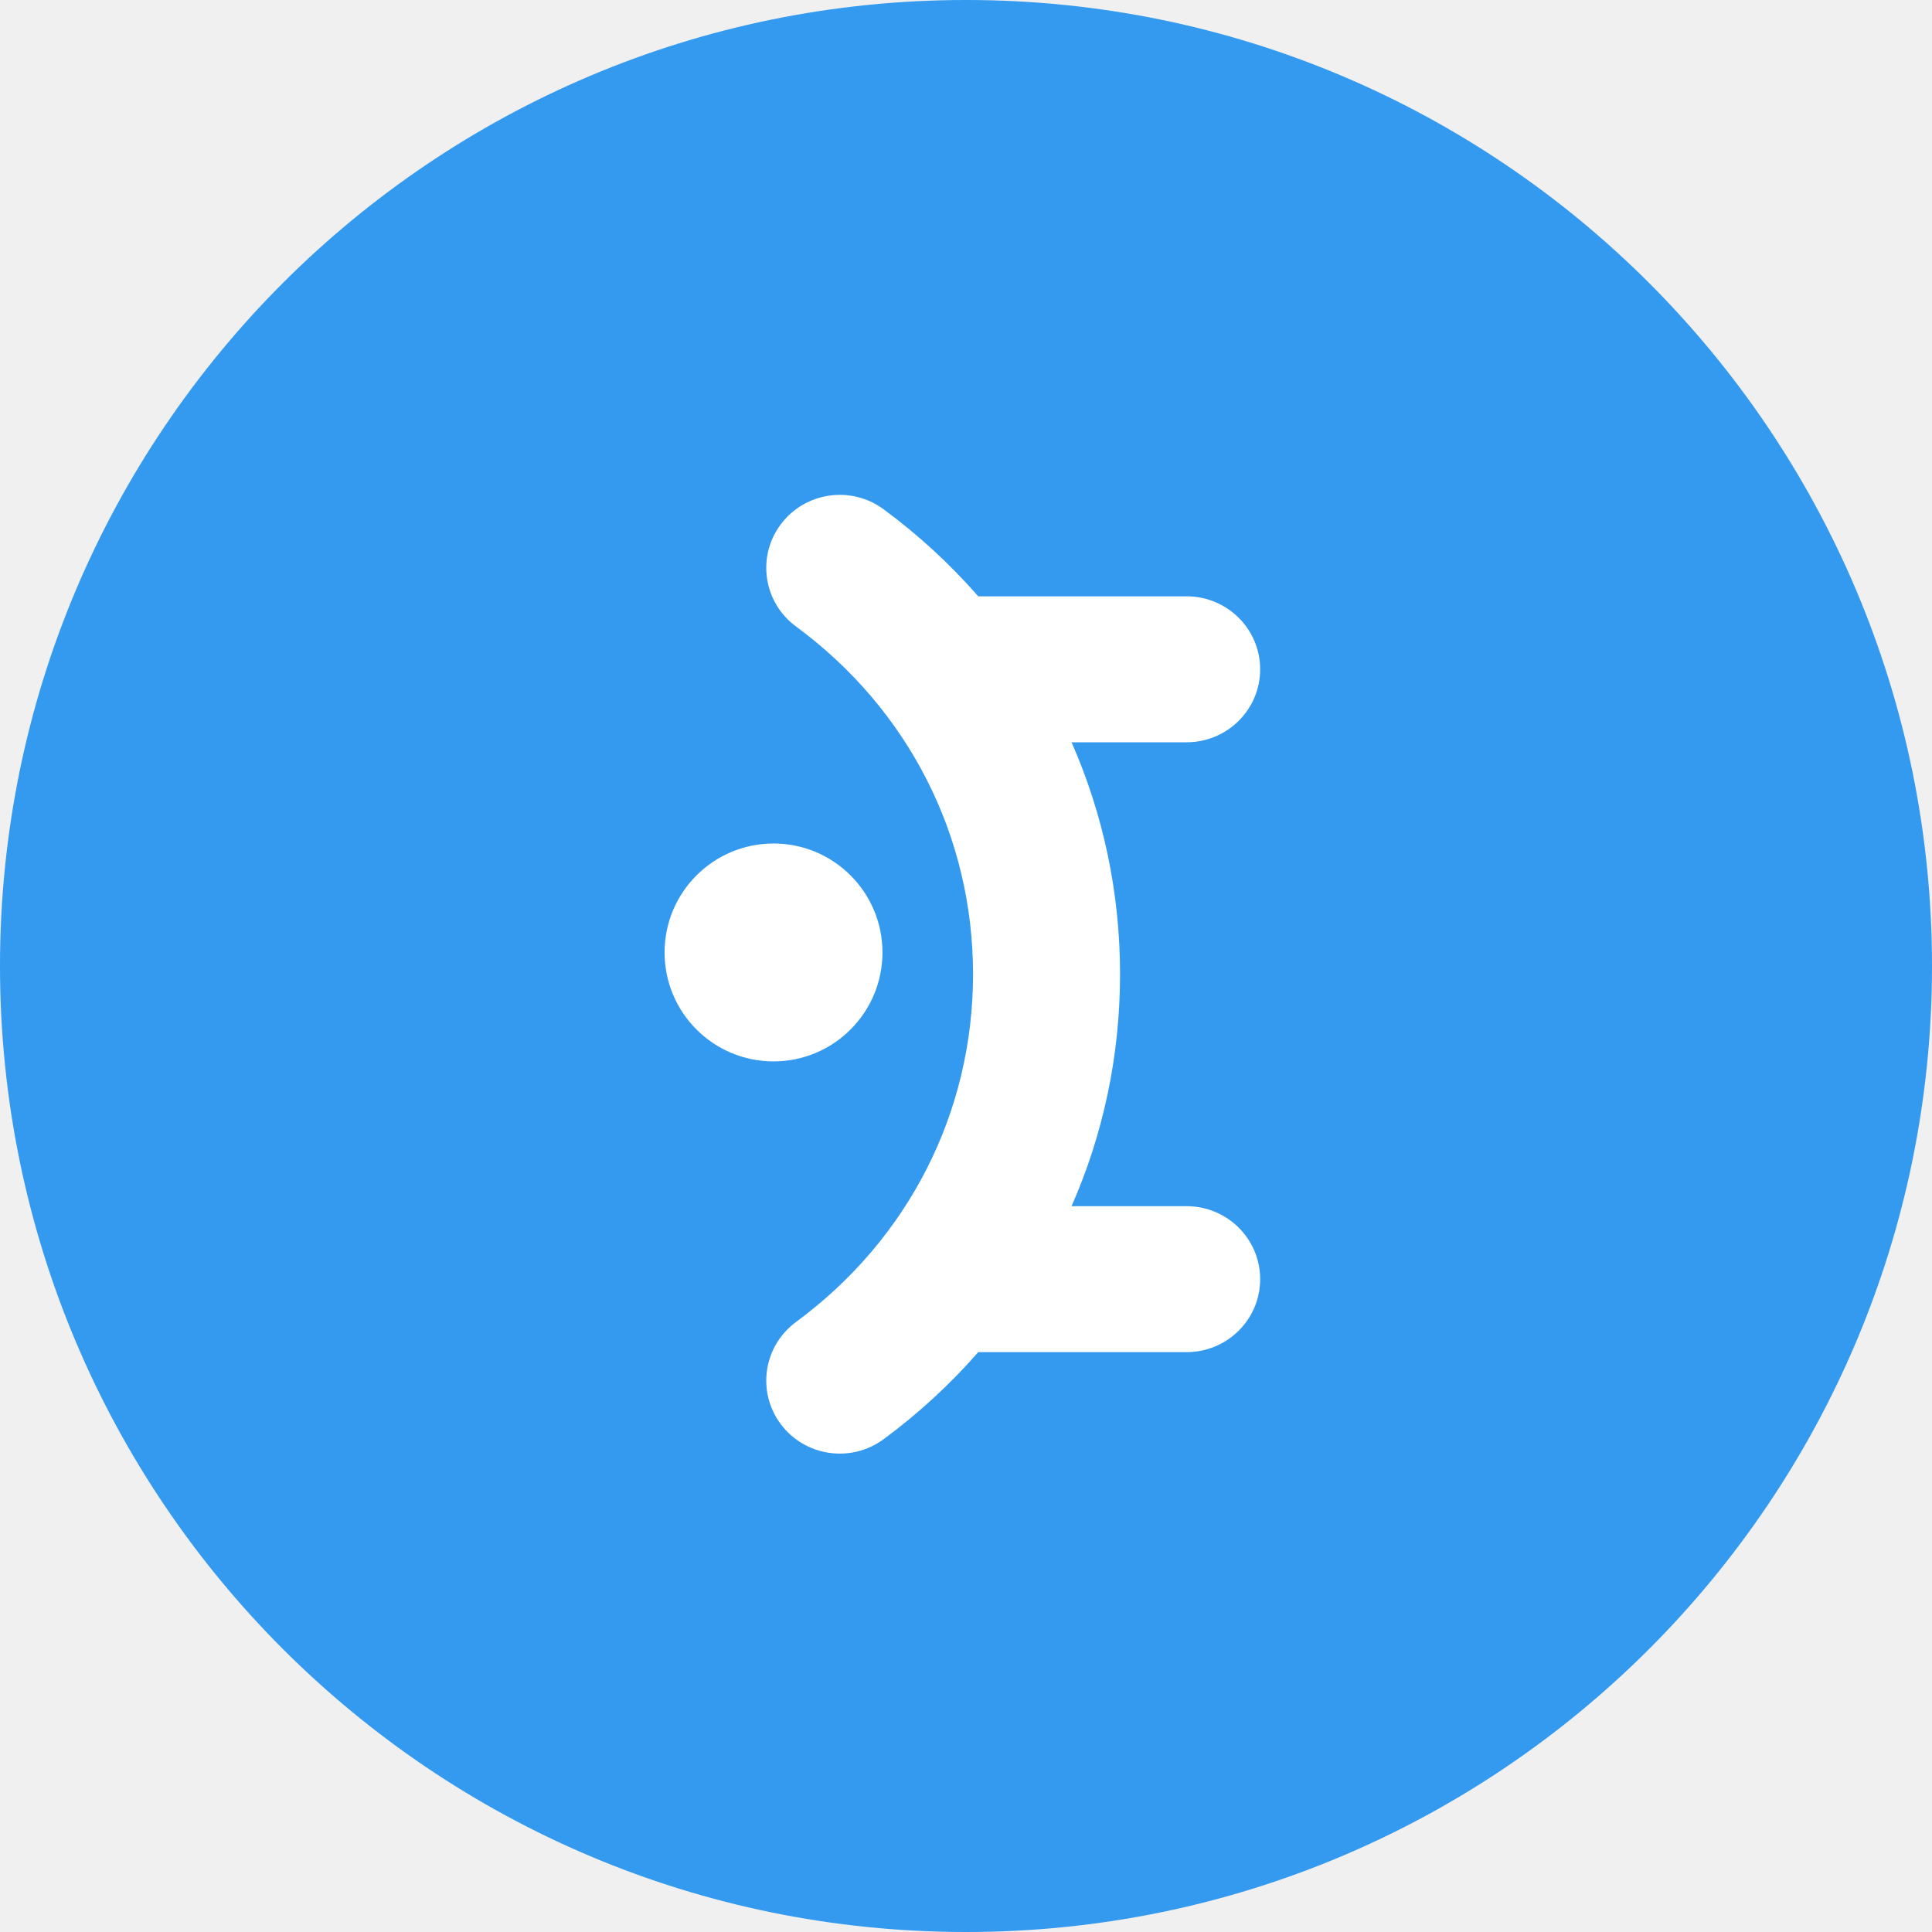
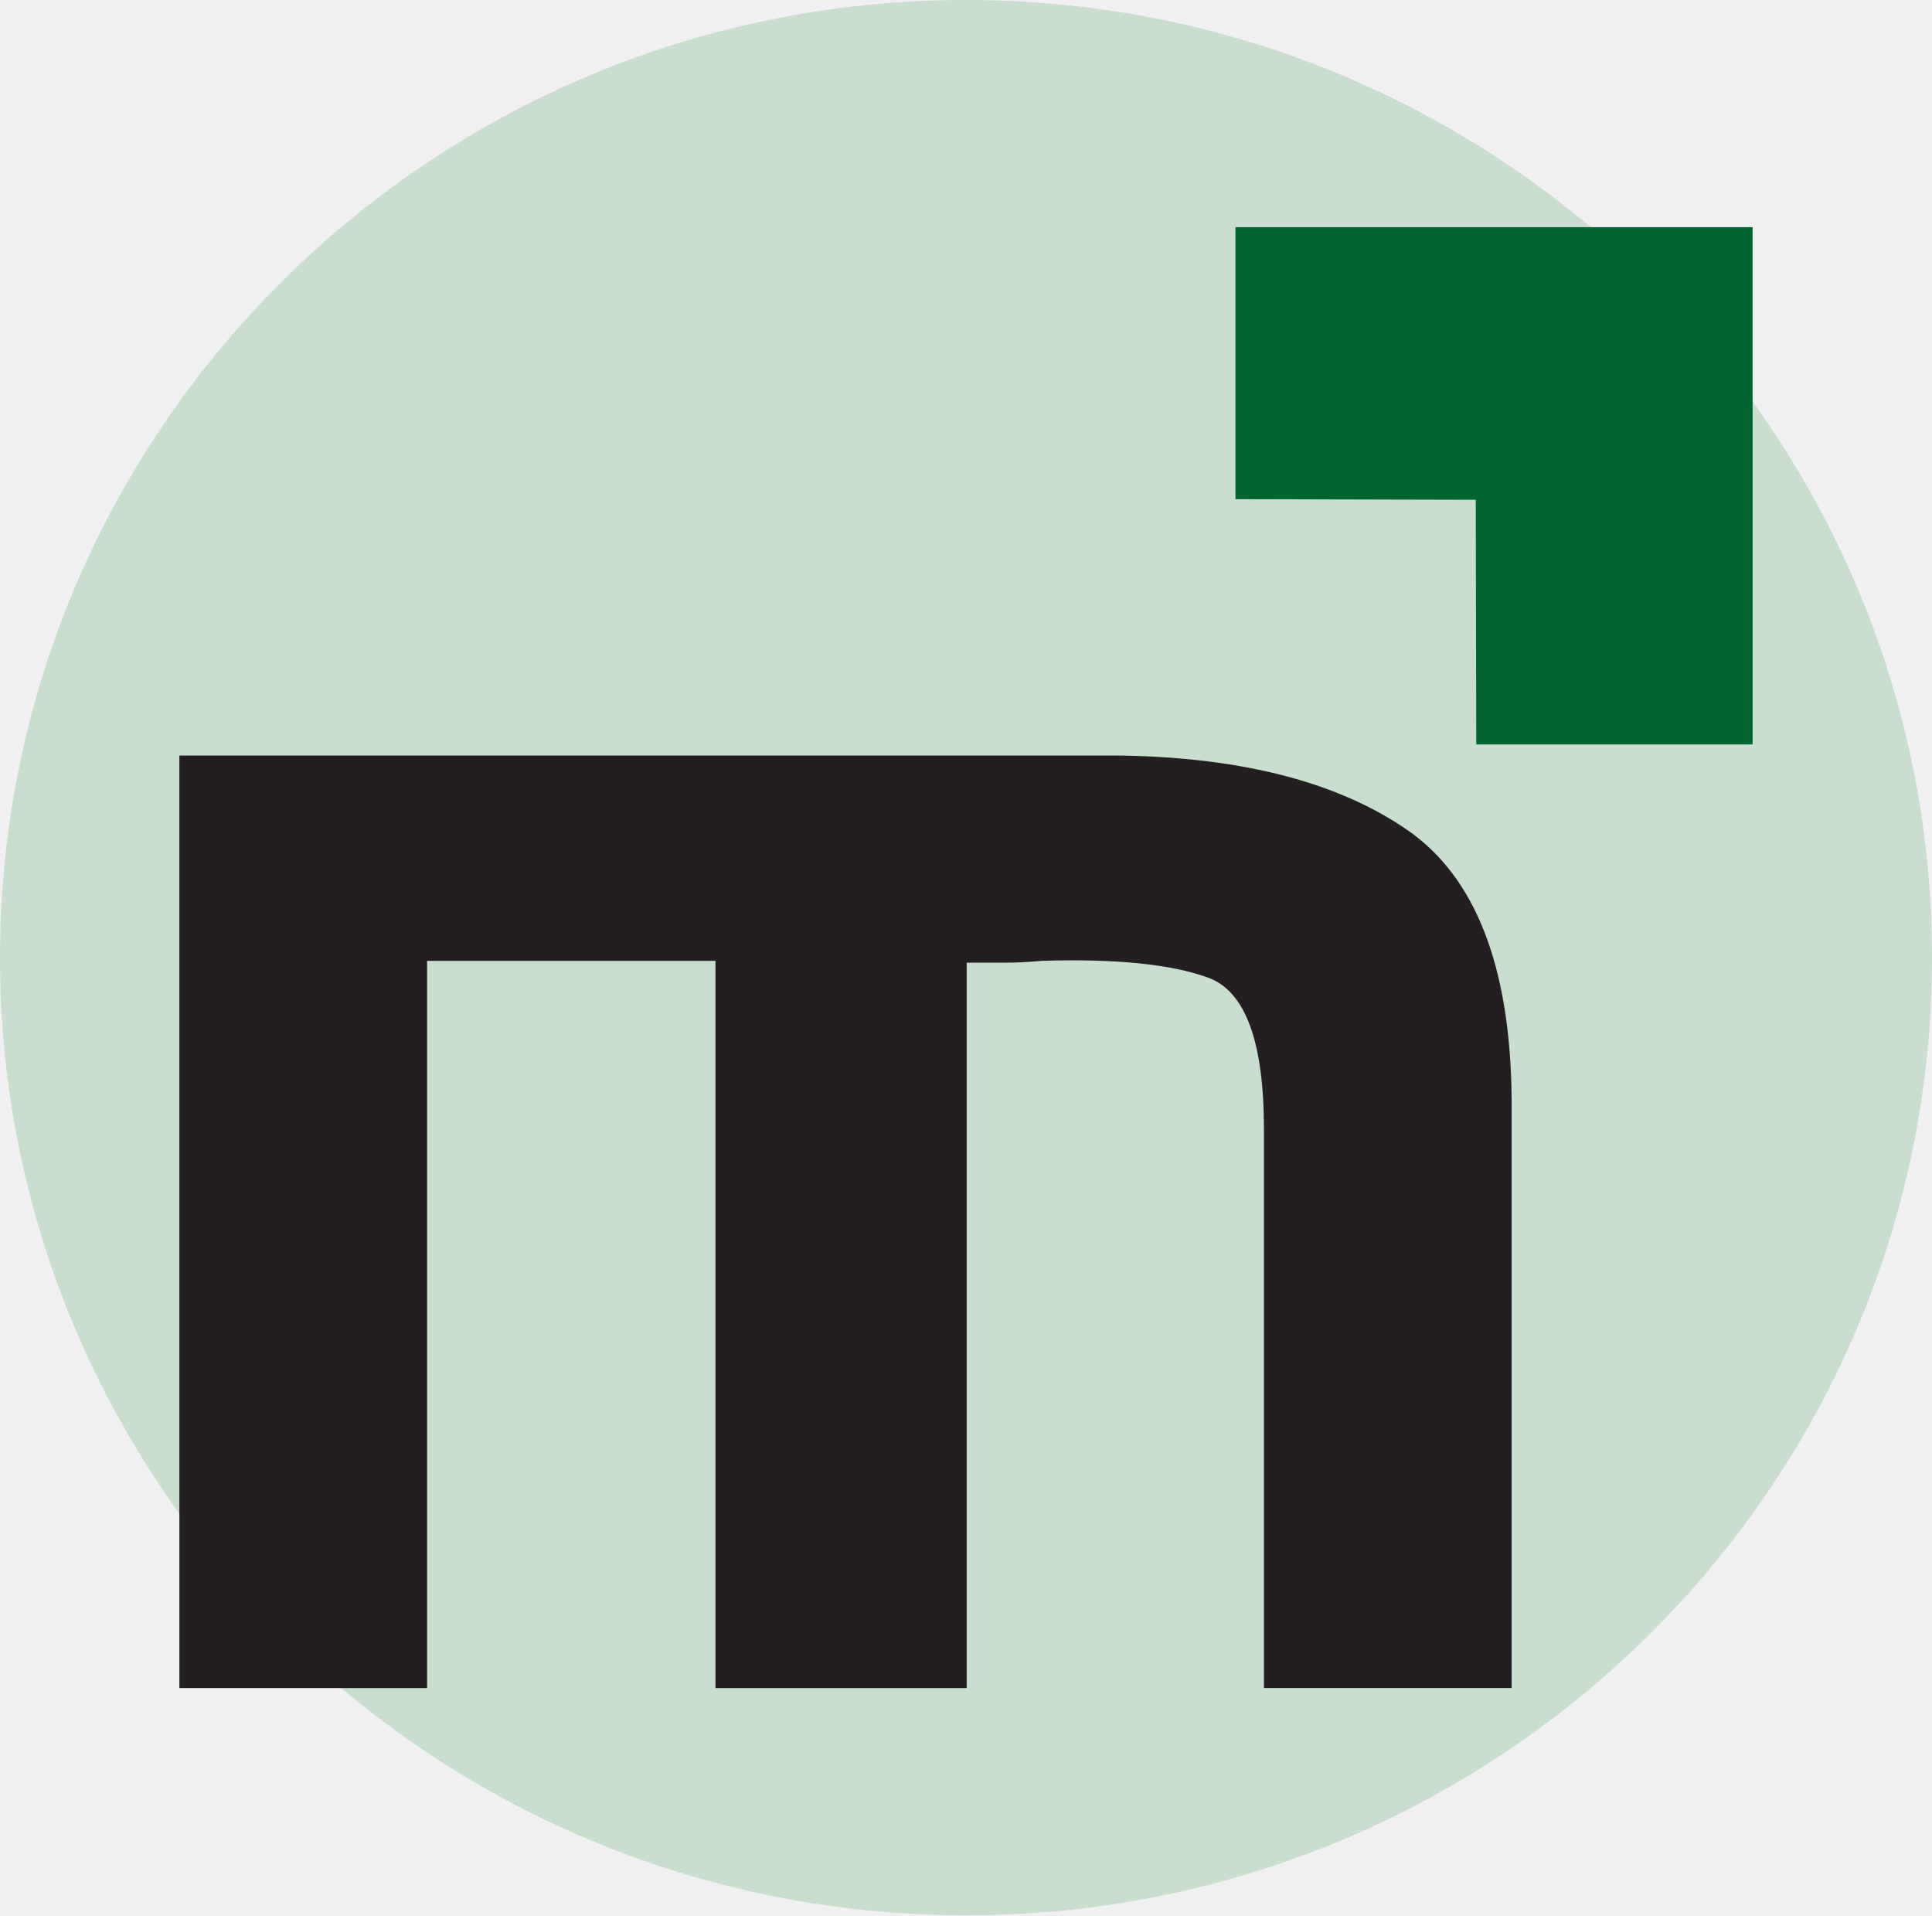
- <svg xmlns="http://www.w3.org/2000/svg" viewBox="0 0 500 500">
-   <g fill="none" fill-rule="evenodd">
-     <rect width="500" height="500" fill="#339AF0" rx="250" />
-     <g fill="#FFF">
-       <path fill-rule="nonzero" d="M202.055 135.706c-6.26 8.373-4.494 20.208 3.944 26.42 29.122 21.45 45.824 54.253 45.824 90.005 0 35.752-16.702 68.559-45.824 90.005-8.436 6.215-10.206 18.043-3.944 26.42 6.26 8.378 18.173 10.13 26.611 3.916a153.835 153.835 0 0024.509-22.54h53.93c10.506 0 19.023-8.455 19.023-18.885 0-10.43-8.517-18.886-19.023-18.886h-29.79c8.196-18.594 12.553-38.923 12.553-60.03s-4.357-41.436-12.552-60.03h29.79c10.505 0 19.022-8.455 19.022-18.885 0-10.43-8.517-18.886-19.023-18.886h-53.93a153.835 153.835 0 00-24.509-22.54c-8.438-6.215-20.351-4.46-26.61 3.916z" />
-       <path d="M171.992 246.492c0-15.572 12.624-28.195 28.196-28.195 15.572 0 28.195 12.623 28.195 28.195 0 15.572-12.623 28.196-28.195 28.196-15.572 0-28.196-12.624-28.196-28.196z" />
+ <svg xmlns="http://www.w3.org/2000/svg" width="113.87mm" height="112.871mm" viewBox="0 0 113.87 112.871" version="1.1" id="svg1">
+   <defs id="defs1" />
+   <g id="layer1" transform="translate(101.6364,-72.59899)">
+     <ellipse style="fill:#c9decf;stroke-width:0.265" id="path1" cx="-44.701" cy="129.035" rx="56.935" ry="56.436" />
+     <g id="g1" transform="matrix(1.162203,0,0,1.162203,-166.7085,-43.471)">
+       <path id="path443" d="M 65.087,138.185 H 113 c 6.101,0.12 10.887,1.376 14.356,3.769 3.469,2.393 5.234,6.939 5.294,13.638 v 29.878 h -12.562 v -28.353 c 0,-4.426 -0.942,-6.984 -2.826,-7.671 -1.884,-0.688 -4.71,-0.972 -8.479,-0.852 -0.598,0.06 -1.211,0.09 -1.839,0.09 -0.628,0 -1.271,0 -1.929,0 v 36.787 H 92.274 v -36.877 H 77.649 v 36.877 H 65.087 Z" style="fill:#231f20;fill-opacity:1;fill-rule:nonzero;stroke:none;stroke-width:0.353" />
+       <path id="path446" d="m 144.871,137.616 h -14.015 l -0.025,-12.403 -12.186,-0.031 v -13.792 h 26.226 z" style="fill:#00652e;fill-opacity:1;fill-rule:evenodd;stroke:none;stroke-width:0.353" />
    </g>
  </g>
</svg>
